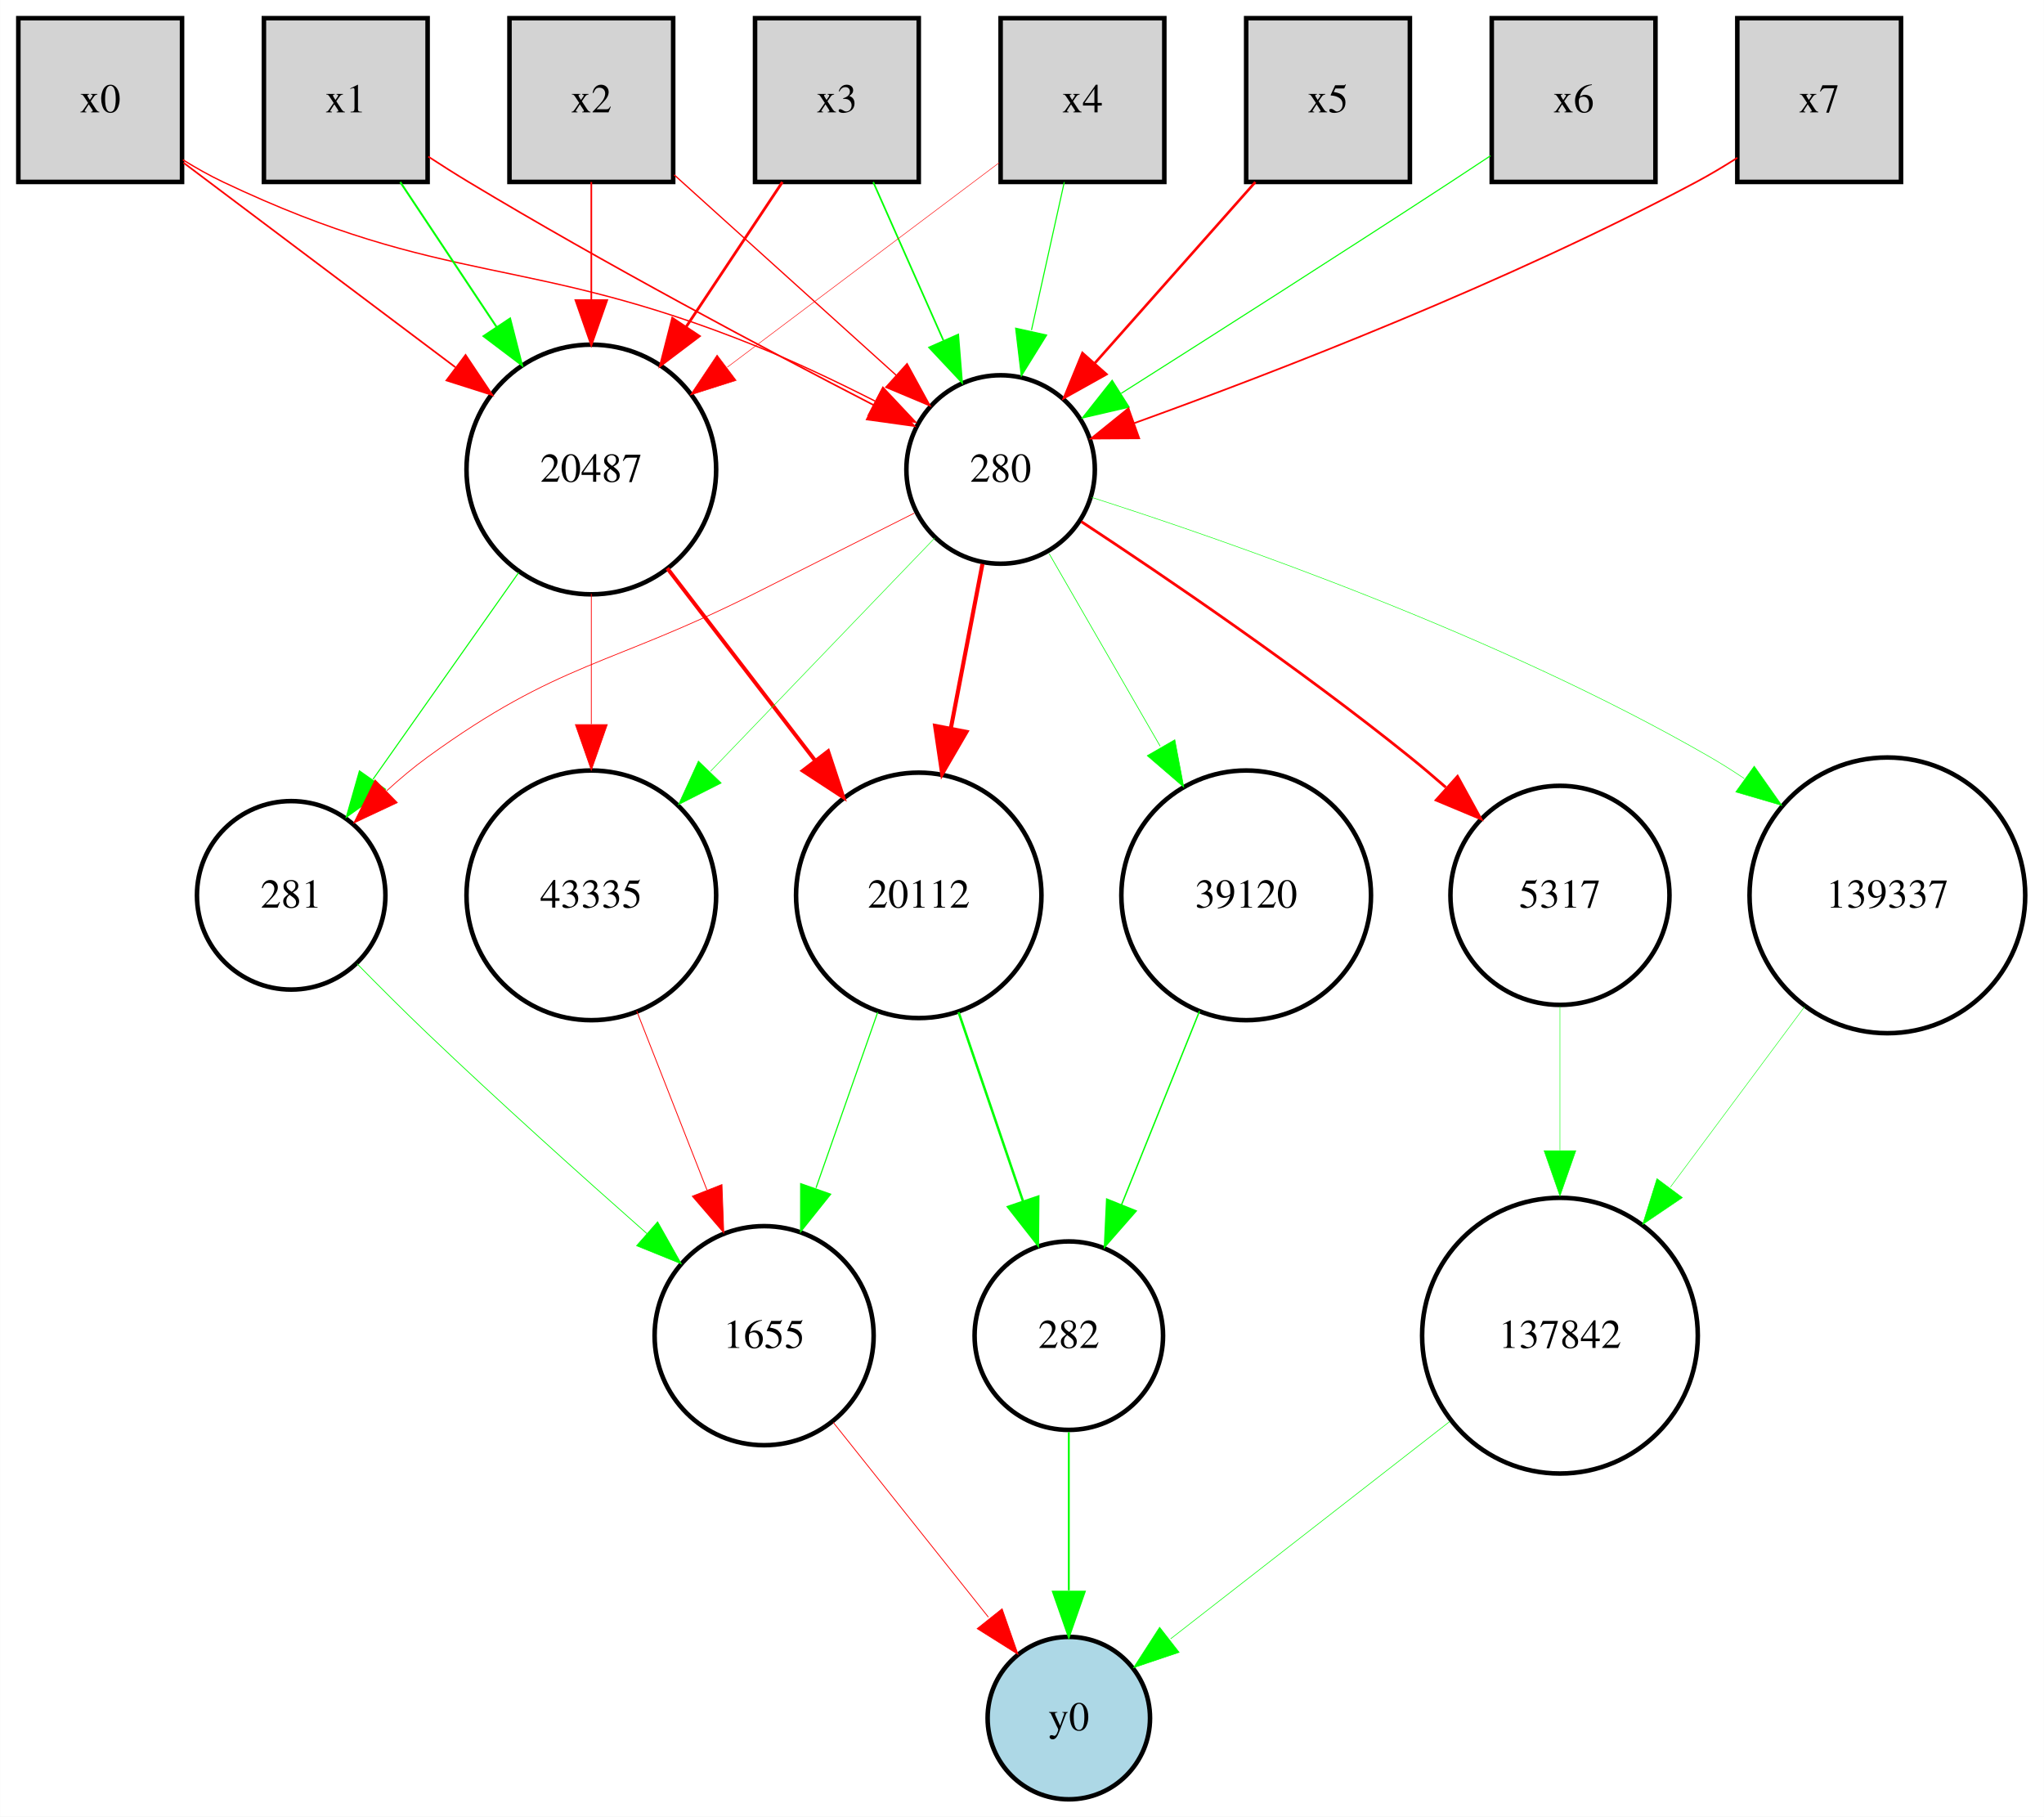
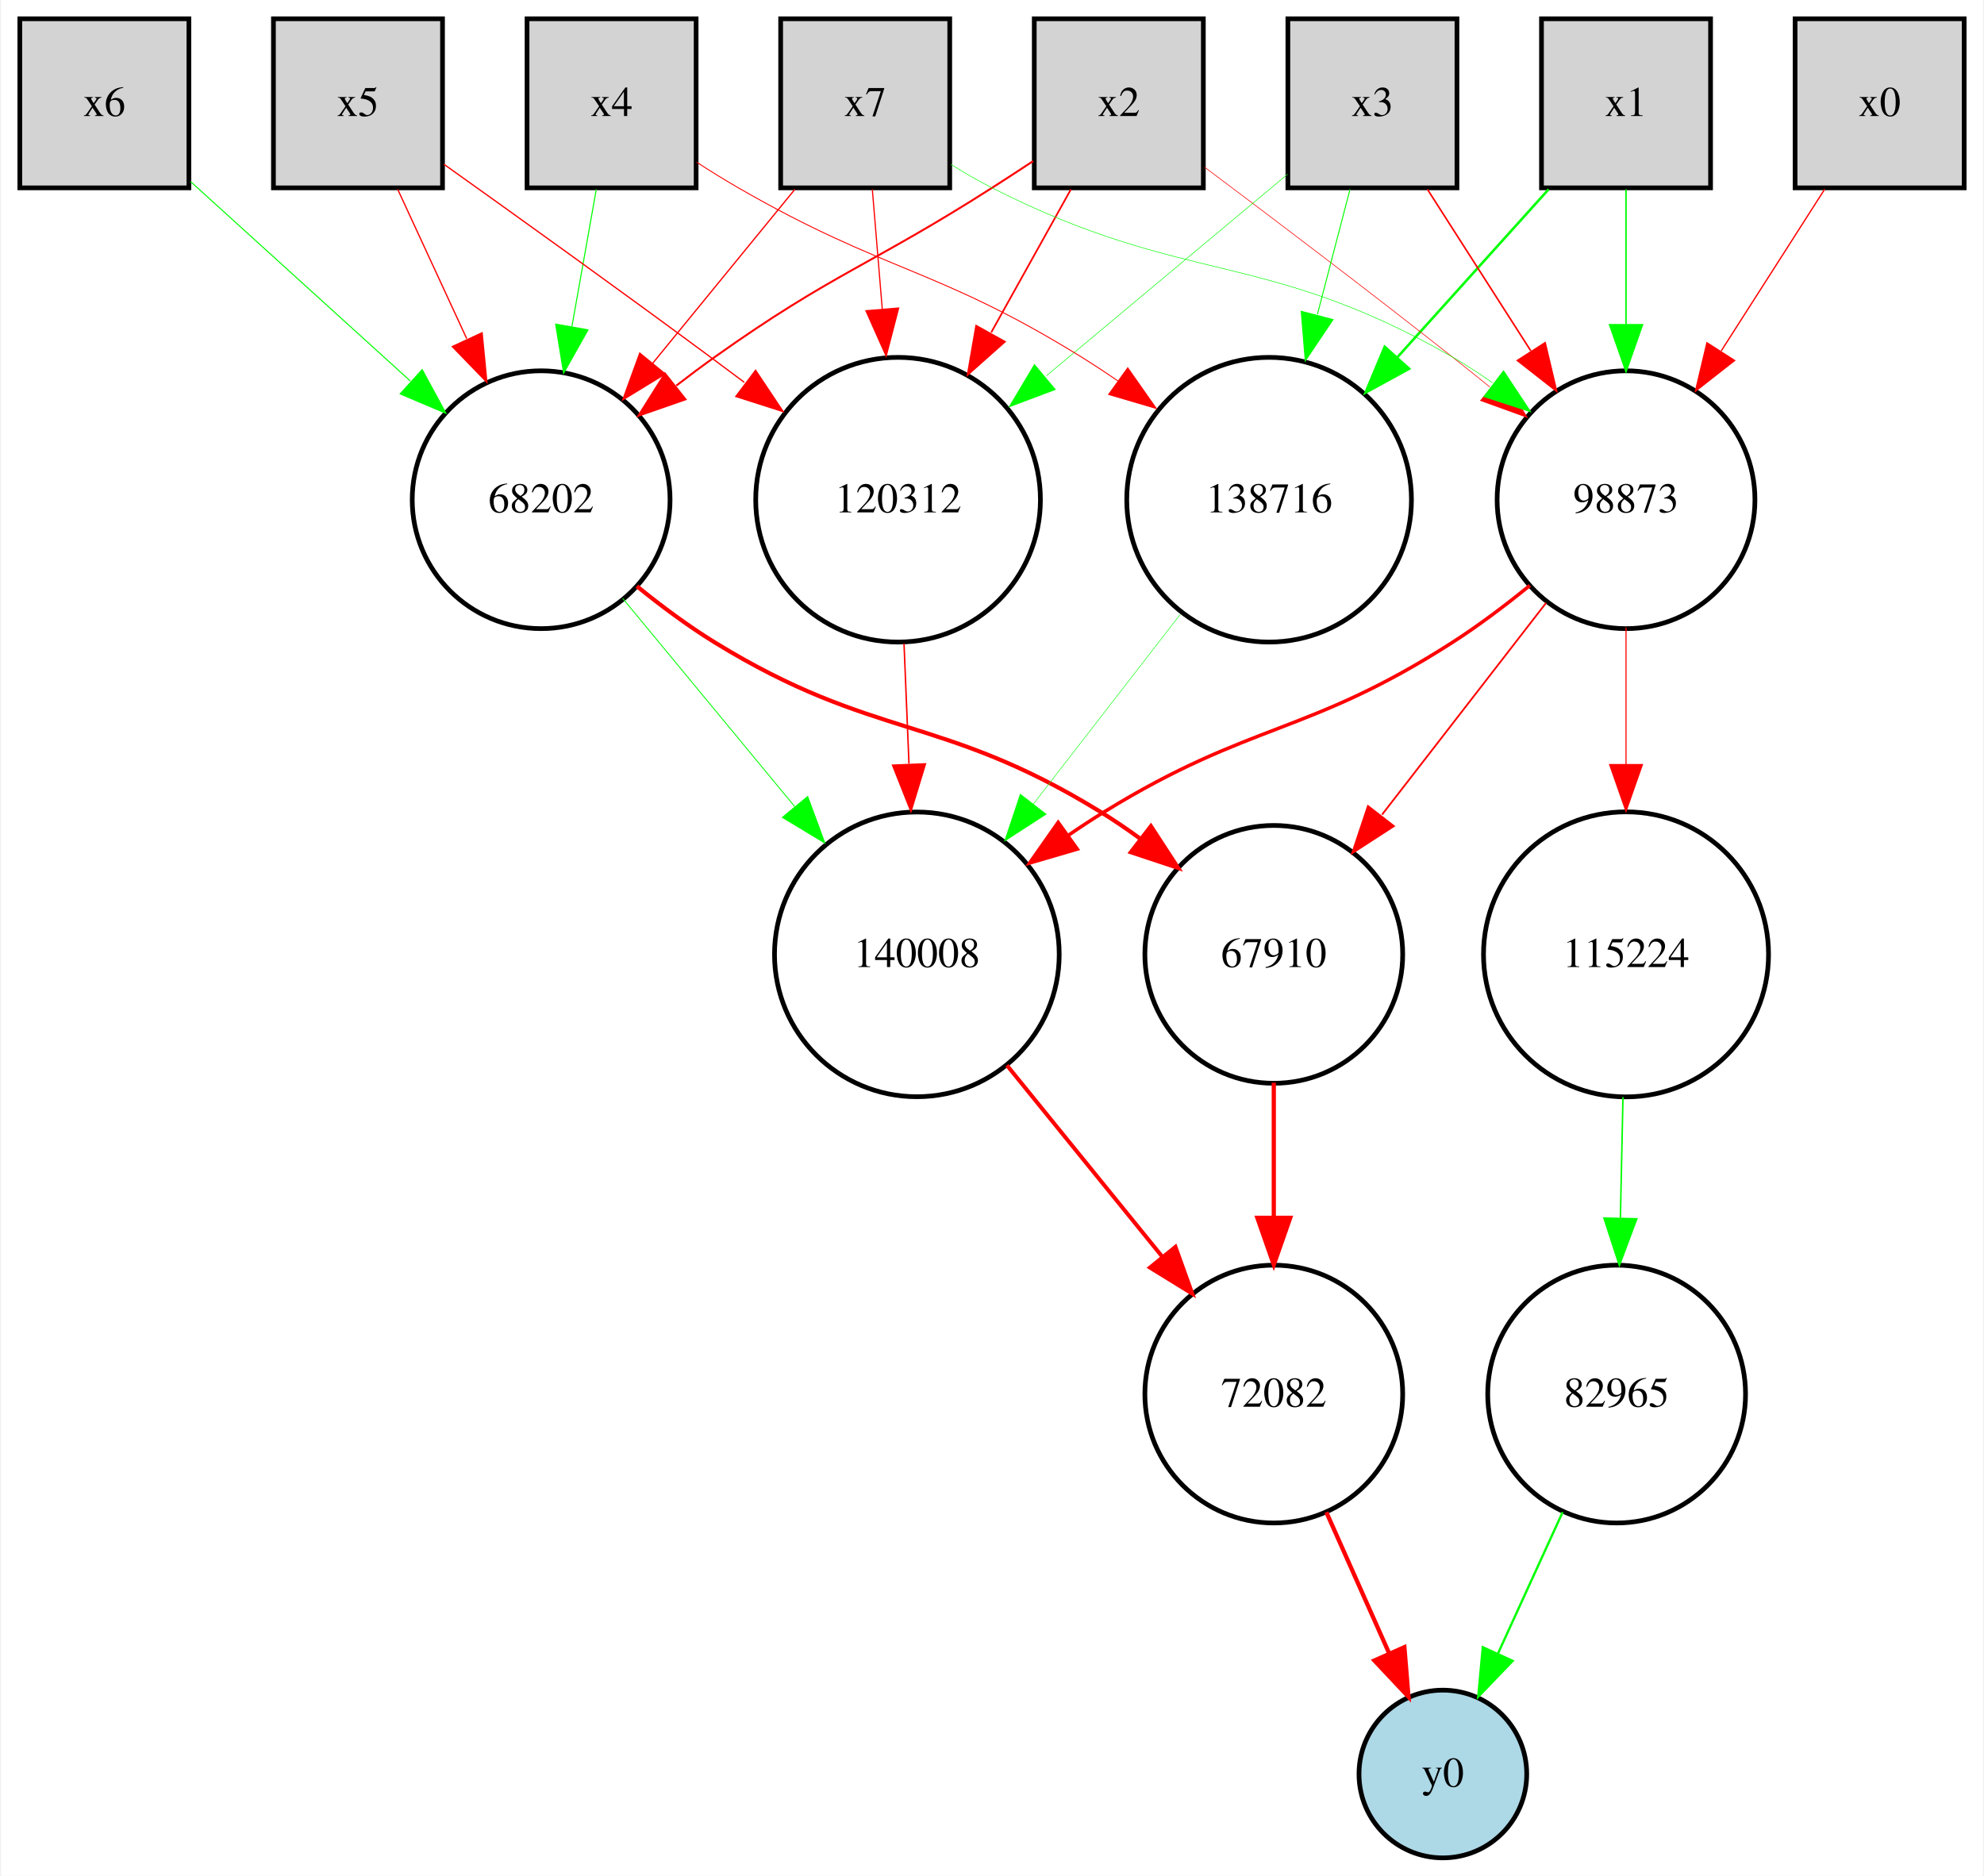
- <svg xmlns="http://www.w3.org/2000/svg" width="449pt" height="399pt" viewBox="0.00 0.00 449.41 399.42">
+ <svg xmlns="http://www.w3.org/2000/svg" width="422pt" height="399pt" viewBox="0.00 0.00 422.00 399.42">
  <g id="graph0" class="graph" transform="scale(1 1) rotate(0) translate(4 395.4249)">
-     <polygon fill="#ffffff" stroke="transparent" points="-4,4 -4,-395.425 445.406,-395.425 445.406,4 -4,4" />
+     <polygon fill="#ffffff" stroke="transparent" points="-4,4 -4,-395.425 418,-395.425 418,4 -4,4" />
    <g id="node1" class="node">
-       <polygon fill="#d3d3d3" stroke="#000000" points="36,-391.425 0,-391.425 0,-355.425 36,-355.425 36,-391.425" />
-       <text text-anchor="middle" x="18" y="-370.725" font-family="Times,serif" font-size="9.00" fill="#000000">x0</text>
+       <polygon fill="#d3d3d3" stroke="#000000" points="414,-391.425 378,-391.425 378,-355.425 414,-355.425 414,-391.425" />
+       <text text-anchor="middle" x="396" y="-370.725" font-family="Times,serif" font-size="9.00" fill="#000000">x0</text>
+     </g>
+     <g id="node17" class="node">
+       <ellipse fill="#ffffff" stroke="#000000" cx="342" cy="-289.019" rx="27.449" ry="27.449" />
+       <text text-anchor="middle" x="342" y="-286.319" font-family="Times,serif" font-size="9.00" fill="#000000">98873</text>
+     </g>
+     <g id="edge14" class="edge">
+       <path fill="none" stroke="#ff0000" stroke-width=".274" d="M384.283,-355.11C377.856,-345.065 369.707,-332.327 362.281,-320.72" />
+       <polygon fill="#ff0000" stroke="#ff0000" stroke-width=".274" points="365.122,-318.666 356.785,-312.129 359.226,-322.439 365.122,-318.666" />
+     </g>
+     <g id="node2" class="node">
+       <polygon fill="#d3d3d3" stroke="#000000" points="360,-391.425 324,-391.425 324,-355.425 360,-355.425 360,-391.425" />
+       <text text-anchor="middle" x="342" y="-370.725" font-family="Times,serif" font-size="9.00" fill="#000000">x1</text>
+     </g>
+     <g id="edge10" class="edge">
+       <path fill="none" stroke="#00ff00" stroke-width=".315" d="M342,-355.11C342,-346.69 342,-336.377 342,-326.425" />
+       <polygon fill="#00ff00" stroke="#00ff00" stroke-width=".315" points="345.5,-326.279 342,-316.279 338.5,-326.28 345.5,-326.279" />
+     </g>
+     <g id="node18" class="node">
+       <ellipse fill="#ffffff" stroke="#000000" cx="266" cy="-289.019" rx="30.311" ry="30.311" />
+       <text text-anchor="middle" x="266" y="-286.319" font-family="Times,serif" font-size="9.00" fill="#000000">138716</text>
+     </g>
+     <g id="edge22" class="edge">
+       <path fill="none" stroke="#00ff00" stroke-width=".532" d="M325.509,-355.11C316.126,-344.69 304.135,-331.372 293.378,-319.425" />
+       <polygon fill="#00ff00" stroke="#00ff00" stroke-width=".532" points="295.82,-316.907 286.528,-311.817 290.618,-321.591 295.82,-316.907" />
+     </g>
+     <g id="node3" class="node">
+       <polygon fill="#d3d3d3" stroke="#000000" points="252,-391.425 216,-391.425 216,-355.425 252,-355.425 252,-391.425" />
+       <text text-anchor="middle" x="234" y="-370.725" font-family="Times,serif" font-size="9.00" fill="#000000">x2</text>
    </g>
    <g id="node12" class="node">
-       <ellipse fill="#ffffff" stroke="#000000" cx="126" cy="-292.201" rx="27.449" ry="27.449" />
-       <text text-anchor="middle" x="126" y="-289.501" font-family="Times,serif" font-size="9.00" fill="#000000">20487</text>
+       <ellipse fill="#ffffff" stroke="#000000" cx="187" cy="-289.019" rx="30.311" ry="30.311" />
+       <text text-anchor="middle" x="187" y="-286.319" font-family="Times,serif" font-size="9.00" fill="#000000">120312</text>
+     </g>
+     <g id="edge23" class="edge">
+       <path fill="none" stroke="#ff0000" stroke-width=".363" d="M223.802,-355.11C218.832,-346.185 212.679,-335.135 206.835,-324.641" />
+       <polygon fill="#ff0000" stroke="#ff0000" stroke-width=".363" points="209.741,-322.664 201.818,-315.63 203.625,-326.069 209.741,-322.664" />
+     </g>
+     <g id="node13" class="node">
+       <ellipse fill="#ffffff" stroke="#000000" cx="111" cy="-289.019" rx="27.449" ry="27.449" />
+       <text text-anchor="middle" x="111" y="-286.319" font-family="Times,serif" font-size="9.00" fill="#000000">68202</text>
+     </g>
+     <g id="edge8" class="edge">
+       <path fill="none" stroke="#ff0000" stroke-width=".42" d="M215.765,-361.125C212.846,-359.198 209.85,-357.243 207,-355.425 181.104,-338.902 173.039,-337.22 148,-319.425 145.289,-317.498 142.522,-315.432 139.783,-313.315" />
+       <polygon fill="#ff0000" stroke="#ff0000" stroke-width=".42" points="141.735,-310.396 131.731,-306.909 137.377,-315.874 141.735,-310.396" />
+     </g>
+     <g id="edge29" class="edge">
+       <path fill="none" stroke="#ff0000" stroke-width=".133" d="M252.237,-359.85C266.665,-349.041 287.264,-333.449 305,-319.425 307.609,-317.362 310.306,-315.202 312.999,-313.024" />
+       <polygon fill="#ff0000" stroke="#ff0000" stroke-width=".133" points="315.437,-315.553 320.98,-306.523 311.016,-310.125 315.437,-315.553" />
+     </g>
+     <g id="node4" class="node">
+       <polygon fill="#d3d3d3" stroke="#000000" points="306,-391.425 270,-391.425 270,-355.425 306,-355.425 306,-391.425" />
+       <text text-anchor="middle" x="288" y="-370.725" font-family="Times,serif" font-size="9.00" fill="#000000">x3</text>
+     </g>
+     <g id="edge16" class="edge">
+       <path fill="none" stroke="#00ff00" stroke-width=".12" d="M269.943,-358.335C255.705,-346.436 235.5,-329.55 218.596,-315.424" />
+       <polygon fill="#00ff00" stroke="#00ff00" stroke-width=".12" points="220.522,-312.472 210.604,-308.745 216.033,-317.844 220.522,-312.472" />
+     </g>
+     <g id="edge15" class="edge">
+       <path fill="none" stroke="#ff0000" stroke-width=".339" d="M299.717,-355.11C306.144,-345.065 314.293,-332.327 321.719,-320.72" />
+       <polygon fill="#ff0000" stroke="#ff0000" stroke-width=".339" points="324.774,-322.439 327.215,-312.129 318.878,-318.666 324.774,-322.439" />
+     </g>
+     <g id="edge20" class="edge">
+       <path fill="none" stroke="#00ff00" stroke-width=".208" d="M283.226,-355.11C281.185,-347.277 278.716,-337.806 276.293,-328.512" />
+       <polygon fill="#00ff00" stroke="#00ff00" stroke-width=".208" points="279.614,-327.375 273.705,-318.581 272.841,-329.141 279.614,-327.375" />
+     </g>
+     <g id="node5" class="node">
+       <polygon fill="#d3d3d3" stroke="#000000" points="144,-391.425 108,-391.425 108,-355.425 144,-355.425 144,-391.425" />
+       <text text-anchor="middle" x="126" y="-370.725" font-family="Times,serif" font-size="9.00" fill="#000000">x4</text>
+     </g>
+     <g id="edge3" class="edge">
+       <path fill="none" stroke="#00ff00" stroke-width=".225" d="M122.745,-355.11C121.22,-346.528 119.346,-335.981 117.546,-325.854" />
+       <polygon fill="#00ff00" stroke="#00ff00" stroke-width=".225" points="120.983,-325.188 115.787,-315.954 114.091,-326.412 120.983,-325.188" />
+     </g>
+     <g id="edge17" class="edge">
+       <path fill="none" stroke="#ff0000" stroke-width=".197" d="M144.096,-360.897C147.033,-358.999 150.072,-357.113 153,-355.425 184.338,-337.354 195.237,-338.458 226,-319.425 228.587,-317.824 231.212,-316.096 233.815,-314.303" />
+       <polygon fill="#ff0000" stroke="#ff0000" stroke-width=".197" points="235.903,-317.113 241.99,-308.441 231.824,-311.425 235.903,-317.113" />
+     </g>
+     <g id="node6" class="node">
+       <polygon fill="#d3d3d3" stroke="#000000" points="90,-391.425 54,-391.425 54,-355.425 90,-355.425 90,-391.425" />
+       <text text-anchor="middle" x="72" y="-370.725" font-family="Times,serif" font-size="9.00" fill="#000000">x5</text>
    </g>
    <g id="edge18" class="edge">
-       <path fill="none" stroke="#ff0000" stroke-width=".37" d="M36.321,-359.646C52.677,-347.346 76.938,-329.099 96.103,-314.686" />
-       <polygon fill="#ff0000" stroke="#ff0000" stroke-width=".37" points="98.346,-317.379 104.234,-308.571 94.138,-311.784 98.346,-317.379" />
+       <path fill="none" stroke="#ff0000" stroke-width=".271" d="M90.282,-360.462C105.528,-349.604 127.782,-333.644 147,-319.425 149.367,-317.674 151.804,-315.856 154.254,-314.019" />
+       <polygon fill="#ff0000" stroke="#ff0000" stroke-width=".271" points="156.66,-316.589 162.537,-307.773 152.446,-311 156.66,-316.589" />
    </g>
-     <g id="node18" class="node">
-       <ellipse fill="#ffffff" stroke="#000000" cx="216" cy="-292.201" rx="20.72" ry="20.72" />
-       <text text-anchor="middle" x="216" y="-289.501" font-family="Times,serif" font-size="9.00" fill="#000000">280</text>
+     <g id="edge9" class="edge">
+       <path fill="none" stroke="#ff0000" stroke-width=".269" d="M80.462,-355.11C84.76,-345.81 90.123,-334.202 95.151,-323.321" />
+       <polygon fill="#ff0000" stroke="#ff0000" stroke-width=".269" points="98.43,-324.568 99.447,-314.023 92.075,-321.632 98.43,-324.568" />
    </g>
-     <g id="edge3" class="edge">
-       <path fill="none" stroke="#ff0000" stroke-width=".291" d="M36.173,-360.293C39.048,-358.517 42.048,-356.826 45,-355.425 94.148,-332.091 111.53,-339.743 162,-319.425 170.775,-315.892 180.061,-311.475 188.413,-307.232" />
-       <polygon fill="#ff0000" stroke="#ff0000" stroke-width=".291" points="190.112,-310.294 197.367,-302.573 186.881,-304.084 190.112,-310.294" />
+     <g id="node7" class="node">
+       <polygon fill="#d3d3d3" stroke="#000000" points="36,-391.425 0,-391.425 0,-355.425 36,-355.425 36,-391.425" />
+       <text text-anchor="middle" x="18" y="-370.725" font-family="Times,serif" font-size="9.00" fill="#000000">x6</text>
    </g>
-     <g id="node2" class="node">
-       <polygon fill="#d3d3d3" stroke="#000000" points="90,-391.425 54,-391.425 54,-355.425 90,-355.425 90,-391.425" />
-       <text text-anchor="middle" x="72" y="-370.725" font-family="Times,serif" font-size="9.00" fill="#000000">x1</text>
+     <g id="edge6" class="edge">
+       <path fill="none" stroke="#00ff00" stroke-width=".223" d="M36.374,-356.749C49.717,-344.639 68.009,-328.037 83.144,-314.301" />
+       <polygon fill="#00ff00" stroke="#00ff00" stroke-width=".223" points="85.674,-316.731 90.727,-307.419 80.97,-311.548 85.674,-316.731" />
+     </g>
+     <g id="node8" class="node">
+       <polygon fill="#d3d3d3" stroke="#000000" points="198,-391.425 162,-391.425 162,-355.425 198,-355.425 198,-391.425" />
+       <text text-anchor="middle" x="180" y="-370.725" font-family="Times,serif" font-size="9.00" fill="#000000">x7</text>
+     </g>
+     <g id="edge21" class="edge">
+       <path fill="none" stroke="#ff0000" stroke-width=".252" d="M181.519,-355.11C182.144,-347.572 182.895,-338.517 183.638,-329.561" />
+       <polygon fill="#ff0000" stroke="#ff0000" stroke-width=".252" points="187.127,-329.834 184.466,-319.579 180.151,-329.256 187.127,-329.834" />
+     </g>
+     <g id="edge1" class="edge">
+       <path fill="none" stroke="#ff0000" stroke-width=".273" d="M165.028,-355.11C156.184,-344.292 144.788,-330.351 134.743,-318.064" />
+       <polygon fill="#ff0000" stroke="#ff0000" stroke-width=".273" points="137.417,-315.805 128.378,-310.278 131.998,-320.235 137.417,-315.805" />
+     </g>
+     <g id="edge28" class="edge">
+       <path fill="none" stroke="#00ff00" stroke-width=".118" d="M198.242,-360.434C201.108,-358.638 204.087,-356.905 207,-355.425 248.369,-334.409 264.731,-342.479 305,-319.425 307.886,-317.773 310.774,-315.894 313.592,-313.901" />
+       <polygon fill="#00ff00" stroke="#00ff00" stroke-width=".118" points="315.924,-316.525 321.767,-307.687 311.688,-310.952 315.924,-316.525" />
+     </g>
+     <g id="node9" class="node">
+       <ellipse fill="#add8e6" stroke="#000000" cx="303" cy="-17.678" rx="17.857" ry="17.857" />
+       <text text-anchor="middle" x="303" y="-14.978" font-family="Times,serif" font-size="9.00" fill="#000000">y0</text>
+     </g>
+     <g id="node10" class="node">
+       <ellipse fill="#ffffff" stroke="#000000" cx="267" cy="-192.208" rx="27.449" ry="27.449" />
+       <text text-anchor="middle" x="267" y="-189.508" font-family="Times,serif" font-size="9.00" fill="#000000">67910</text>
+     </g>
+     <g id="node14" class="node">
+       <ellipse fill="#ffffff" stroke="#000000" cx="267" cy="-98.579" rx="27.449" ry="27.449" />
+       <text text-anchor="middle" x="267" y="-95.879" font-family="Times,serif" font-size="9.00" fill="#000000">72082</text>
+     </g>
+     <g id="edge4" class="edge">
+       <path fill="none" stroke="#ff0000" stroke-width=".9" d="M267,-164.875C267,-155.917 267,-145.8 267,-136.217" />
+       <polygon fill="#ff0000" stroke="#ff0000" stroke-width=".9" points="270.5,-136.108 267,-126.108 263.5,-136.108 270.5,-136.108" />
+     </g>
+     <g id="node11" class="node">
+       <ellipse fill="#ffffff" stroke="#000000" cx="191" cy="-192.208" rx="30.311" ry="30.311" />
+       <text text-anchor="middle" x="191" y="-189.508" font-family="Times,serif" font-size="9.00" fill="#000000">140008</text>
+     </g>
+     <g id="edge27" class="edge">
+       <path fill="none" stroke="#ff0000" stroke-width=".842" d="M210.178,-168.582C220.229,-156.2 232.63,-140.922 243.279,-127.802" />
+       <polygon fill="#ff0000" stroke="#ff0000" stroke-width=".842" points="246.063,-129.927 249.647,-119.957 240.628,-125.515 246.063,-129.927" />
+     </g>
+     <g id="edge25" class="edge">
+       <path fill="none" stroke="#ff0000" stroke-width=".311" d="M188.266,-258.388C188.601,-250.275 188.968,-241.388 189.321,-232.835" />
+       <polygon fill="#ff0000" stroke="#ff0000" stroke-width=".311" points="192.827,-232.776 189.743,-222.641 185.833,-232.488 192.827,-232.776" />
+     </g>
+     <g id="edge2" class="edge">
+       <path fill="none" stroke="#ff0000" stroke-width=".875" d="M131.382,-270.602C136.594,-266.37 142.332,-262.095 148,-258.614 181.916,-237.783 196.084,-243.444 230,-222.614 232.834,-220.873 235.685,-218.934 238.48,-216.901" />
+       <polygon fill="#ff0000" stroke="#ff0000" stroke-width=".875" points="240.837,-219.504 246.618,-210.626 236.562,-213.961 240.837,-219.504" />
    </g>
    <g id="edge19" class="edge">
-       <path fill="none" stroke="#00ff00" stroke-width=".425" d="M83.984,-355.399C90.212,-346.032 98.002,-334.314 105.177,-323.522" />
-       <polygon fill="#00ff00" stroke="#00ff00" stroke-width=".425" points="108.136,-325.393 110.758,-315.127 102.307,-321.517 108.136,-325.393" />
+       <path fill="none" stroke="#00ff00" stroke-width=".19" d="M128.359,-268.013C139.06,-255.062 152.986,-238.21 164.989,-223.685" />
+       <polygon fill="#00ff00" stroke="#00ff00" stroke-width=".19" points="167.755,-225.833 171.427,-215.895 162.358,-221.374 167.755,-225.833" />
    </g>
-     <g id="edge2" class="edge">
-       <path fill="none" stroke="#ff0000" stroke-width=".357" d="M90.153,-360.993C93.082,-359.082 96.104,-357.168 99,-355.425 128.864,-337.454 164.192,-318.692 188.155,-306.322" />
-       <polygon fill="#ff0000" stroke="#ff0000" stroke-width=".357" points="189.761,-309.432 197.058,-301.75 186.563,-303.205 189.761,-309.432" />
+     <g id="edge5" class="edge">
+       <path fill="none" stroke="#ff0000" stroke-width=".9" d="M278.193,-73.425C282.421,-63.923 287.237,-53.101 291.493,-43.536" />
+       <polygon fill="#ff0000" stroke="#ff0000" stroke-width=".9" points="294.81,-44.691 295.678,-34.132 288.415,-41.845 294.81,-44.691" />
    </g>
-     <g id="node3" class="node">
-       <polygon fill="#d3d3d3" stroke="#000000" points="144,-391.425 108,-391.425 108,-355.425 144,-355.425 144,-391.425" />
-       <text text-anchor="middle" x="126" y="-370.725" font-family="Times,serif" font-size="9.00" fill="#000000">x2</text>
+     <g id="node15" class="node">
+       <ellipse fill="#ffffff" stroke="#000000" cx="340" cy="-98.579" rx="27.449" ry="27.449" />
+       <text text-anchor="middle" x="340" y="-95.879" font-family="Times,serif" font-size="9.00" fill="#000000">82965</text>
    </g>
-     <g id="edge14" class="edge">
-       <path fill="none" stroke="#ff0000" stroke-width=".362" d="M126,-355.399C126,-347.724 126,-338.473 126,-329.444" />
-       <polygon fill="#ff0000" stroke="#ff0000" stroke-width=".362" points="129.5,-329.442 126,-319.442 122.5,-329.442 129.5,-329.442" />
+     <g id="edge7" class="edge">
+       <path fill="none" stroke="#00ff00" stroke-width=".483" d="M328.496,-73.425C324.104,-63.823 319.097,-52.873 314.688,-43.235" />
+       <polygon fill="#00ff00" stroke="#00ff00" stroke-width=".483" points="317.867,-41.77 310.525,-34.132 311.501,-44.681 317.867,-41.77" />
    </g>
-     <g id="edge8" class="edge">
-       <path fill="none" stroke="#ff0000" stroke-width=".279" d="M144.213,-356.988C158.297,-344.277 177.885,-326.599 193.043,-312.92" />
-       <polygon fill="#ff0000" stroke="#ff0000" stroke-width=".279" points="195.434,-315.477 200.512,-306.179 190.744,-310.28 195.434,-315.477" />
+     <g id="node16" class="node">
+       <ellipse fill="#ffffff" stroke="#000000" cx="342" cy="-192.208" rx="30.346" ry="30.346" />
+       <text text-anchor="middle" x="342" y="-189.508" font-family="Times,serif" font-size="9.00" fill="#000000">115224</text>
    </g>
-     <g id="node4" class="node">
-       <polygon fill="#d3d3d3" stroke="#000000" points="198,-391.425 162,-391.425 162,-355.425 198,-355.425 198,-391.425" />
-       <text text-anchor="middle" x="180" y="-370.725" font-family="Times,serif" font-size="9.00" fill="#000000">x3</text>
+     <g id="edge13" class="edge">
+       <path fill="none" stroke="#00ff00" stroke-width=".324" d="M341.351,-161.809C341.175,-153.61 340.984,-144.641 340.801,-136.101" />
+       <polygon fill="#00ff00" stroke="#00ff00" stroke-width=".324" points="344.298,-135.902 340.585,-125.979 337.3,-136.052 344.298,-135.902" />
    </g>
-     <g id="edge16" class="edge">
-       <path fill="none" stroke="#ff0000" stroke-width=".603" d="M168.016,-355.399C161.788,-346.032 153.998,-334.314 146.823,-323.522" />
-       <polygon fill="#ff0000" stroke="#ff0000" stroke-width=".603" points="149.693,-321.517 141.242,-315.127 143.864,-325.393 149.693,-321.517" />
+     <g id="edge11" class="edge">
+       <path fill="none" stroke="#ff0000" stroke-width=".373" d="M324.981,-267.051C314.649,-253.714 301.323,-236.513 290.053,-221.965" />
+       <polygon fill="#ff0000" stroke="#ff0000" stroke-width=".373" points="292.584,-219.518 283.693,-213.756 287.05,-223.804 292.584,-219.518" />
+     </g>
+     <g id="edge26" class="edge">
+       <path fill="none" stroke="#ff0000" stroke-width=".742" d="M321.52,-270.758C316.312,-266.521 310.599,-262.205 305,-258.614 274.214,-238.867 262.154,-241.773 231,-222.614 228.409,-221.02 225.781,-219.296 223.175,-217.508" />
+       <polygon fill="#ff0000" stroke="#ff0000" stroke-width=".742" points="225.165,-214.628 214.996,-211.652 221.09,-220.319 225.165,-214.628" />
+     </g>
+     <g id="edge12" class="edge">
+       <path fill="none" stroke="#ff0000" stroke-width=".234" d="M342,-261.794C342,-252.746 342,-242.467 342,-232.639" />
+       <polygon fill="#ff0000" stroke="#ff0000" stroke-width=".234" points="345.5,-232.631 342,-222.631 338.5,-232.631 345.5,-232.631" />
    </g>
    <g id="edge24" class="edge">
-       <path fill="none" stroke="#00ff00" stroke-width=".364" d="M187.99,-355.399C192.521,-345.175 198.293,-332.151 203.419,-320.587" />
-       <polygon fill="#00ff00" stroke="#00ff00" stroke-width=".364" points="206.679,-321.869 207.531,-311.309 200.279,-319.033 206.679,-321.869" />
-     </g>
-     <g id="node5" class="node">
-       <polygon fill="#d3d3d3" stroke="#000000" points="252,-391.425 216,-391.425 216,-355.425 252,-355.425 252,-391.425" />
-       <text text-anchor="middle" x="234" y="-370.725" font-family="Times,serif" font-size="9.00" fill="#000000">x4</text>
-     </g>
-     <g id="edge27" class="edge">
-       <path fill="none" stroke="#ff0000" stroke-width=".115" d="M215.679,-359.646C199.323,-347.346 175.062,-329.099 155.897,-314.686" />
-       <polygon fill="#ff0000" stroke="#ff0000" stroke-width=".115" points="157.862,-311.784 147.766,-308.571 153.654,-317.379 157.862,-311.784" />
-     </g>
-     <g id="edge4" class="edge">
-       <path fill="none" stroke="#00ff00" stroke-width=".234" d="M230.005,-355.399C227.886,-345.836 225.224,-333.824 222.791,-322.847" />
-       <polygon fill="#00ff00" stroke="#00ff00" stroke-width=".234" points="226.135,-321.759 220.554,-312.753 219.301,-323.274 226.135,-321.759" />
-     </g>
-     <g id="node6" class="node">
-       <polygon fill="#d3d3d3" stroke="#000000" points="306,-391.425 270,-391.425 270,-355.425 306,-355.425 306,-391.425" />
-       <text text-anchor="middle" x="288" y="-370.725" font-family="Times,serif" font-size="9.00" fill="#000000">x5</text>
-     </g>
-     <g id="edge1" class="edge">
-       <path fill="none" stroke="#ff0000" stroke-width=".566" d="M272.021,-355.399C261.591,-343.633 247.874,-328.158 236.624,-315.467" />
-       <polygon fill="#ff0000" stroke="#ff0000" stroke-width=".566" points="239.242,-313.144 229.989,-307.983 234.003,-317.787 239.242,-313.144" />
-     </g>
-     <g id="node7" class="node">
-       <polygon fill="#d3d3d3" stroke="#000000" points="360,-391.425 324,-391.425 324,-355.425 360,-355.425 360,-391.425" />
-       <text text-anchor="middle" x="342" y="-370.725" font-family="Times,serif" font-size="9.00" fill="#000000">x6</text>
-     </g>
-     <g id="edge5" class="edge">
-       <path fill="none" stroke="#00ff00" stroke-width=".237" d="M323.732,-361.176C320.818,-359.242 317.831,-357.272 315,-355.425 290.563,-339.478 262.515,-321.606 242.527,-308.943" />
-       <polygon fill="#00ff00" stroke="#00ff00" stroke-width=".237" points="244.274,-305.907 233.953,-303.517 240.531,-311.822 244.274,-305.907" />
-     </g>
-     <g id="node8" class="node">
-       <polygon fill="#d3d3d3" stroke="#000000" points="414,-391.425 378,-391.425 378,-355.425 414,-355.425 414,-391.425" />
-       <text text-anchor="middle" x="396" y="-370.725" font-family="Times,serif" font-size="9.00" fill="#000000">x7</text>
-     </g>
-     <g id="edge6" class="edge">
-       <path fill="none" stroke="#ff0000" stroke-width=".374" d="M377.999,-360.725C375.05,-358.849 371.983,-357.015 369,-355.425 327.581,-333.336 276.736,-313.698 245.352,-302.375" />
-       <polygon fill="#ff0000" stroke="#ff0000" stroke-width=".374" points="246.477,-299.06 235.882,-298.998 244.126,-305.654 246.477,-299.06" />
-     </g>
-     <g id="node9" class="node">
-       <ellipse fill="#add8e6" stroke="#000000" cx="231" cy="-17.678" rx="17.857" ry="17.857" />
-       <text text-anchor="middle" x="231" y="-14.978" font-family="Times,serif" font-size="9.00" fill="#000000">y0</text>
-     </g>
-     <g id="node10" class="node">
-       <ellipse fill="#ffffff" stroke="#000000" cx="339" cy="-198.572" rx="24.083" ry="24.083" />
-       <text text-anchor="middle" x="339" y="-195.872" font-family="Times,serif" font-size="9.00" fill="#000000">5317</text>
-     </g>
-     <g id="node16" class="node">
-       <ellipse fill="#ffffff" stroke="#000000" cx="339" cy="-101.761" rx="30.311" ry="30.311" />
-       <text text-anchor="middle" x="339" y="-99.061" font-family="Times,serif" font-size="9.00" fill="#000000">137842</text>
-     </g>
-     <g id="edge29" class="edge">
-       <path fill="none" stroke="#00ff00" stroke-width=".11" d="M339,-174.143C339,-164.549 339,-153.275 339,-142.518" />
-       <polygon fill="#00ff00" stroke="#00ff00" stroke-width=".11" points="342.5,-142.434 339,-132.434 335.5,-142.434 342.5,-142.434" />
-     </g>
-     <g id="node11" class="node">
-       <ellipse fill="#ffffff" stroke="#000000" cx="126" cy="-198.572" rx="27.449" ry="27.449" />
-       <text text-anchor="middle" x="126" y="-195.872" font-family="Times,serif" font-size="9.00" fill="#000000">43335</text>
-     </g>
-     <g id="node17" class="node">
-       <ellipse fill="#ffffff" stroke="#000000" cx="164" cy="-101.761" rx="24.083" ry="24.083" />
-       <text text-anchor="middle" x="164" y="-99.061" font-family="Times,serif" font-size="9.00" fill="#000000">1655</text>
-     </g>
-     <g id="edge26" class="edge">
-       <path fill="none" stroke="#ff0000" stroke-width=".186" d="M135.984,-173.136C140.715,-161.083 146.417,-146.555 151.439,-133.762" />
-       <polygon fill="#ff0000" stroke="#ff0000" stroke-width=".186" points="154.723,-134.974 155.119,-124.386 148.207,-132.416 154.723,-134.974" />
-     </g>
-     <g id="edge28" class="edge">
-       <path fill="none" stroke="#ff0000" stroke-width=".172" d="M126,-264.868C126,-255.91 126,-245.793 126,-236.21" />
-       <polygon fill="#ff0000" stroke="#ff0000" stroke-width=".172" points="129.5,-236.101 126,-226.101 122.5,-236.101 129.5,-236.101" />
-     </g>
-     <g id="node15" class="node">
-       <ellipse fill="#ffffff" stroke="#000000" cx="198" cy="-198.572" rx="26.981" ry="26.981" />
-       <text text-anchor="middle" x="198" y="-195.872" font-family="Times,serif" font-size="9.00" fill="#000000">20112</text>
-     </g>
-     <g id="edge15" class="edge">
-       <path fill="none" stroke="#ff0000" stroke-width=".861" d="M142.699,-270.486C152.332,-257.959 164.582,-242.029 175.103,-228.348" />
-       <polygon fill="#ff0000" stroke="#ff0000" stroke-width=".861" points="178.07,-230.231 181.391,-220.17 172.521,-225.964 178.07,-230.231" />
-     </g>
-     <g id="node19" class="node">
-       <ellipse fill="#ffffff" stroke="#000000" cx="60" cy="-198.572" rx="20.72" ry="20.72" />
-       <text text-anchor="middle" x="60" y="-195.872" font-family="Times,serif" font-size="9.00" fill="#000000">281</text>
-     </g>
-     <g id="edge17" class="edge">
-       <path fill="none" stroke="#00ff00" stroke-width=".235" d="M110.023,-269.536C100.356,-255.822 88.004,-238.299 77.993,-224.098" />
-       <polygon fill="#00ff00" stroke="#00ff00" stroke-width=".235" points="80.73,-221.905 72.108,-215.749 75.009,-225.939 80.73,-221.905" />
-     </g>
-     <g id="node13" class="node">
-       <ellipse fill="#ffffff" stroke="#000000" cx="411" cy="-198.572" rx="30.311" ry="30.311" />
-       <text text-anchor="middle" x="411" y="-195.872" font-family="Times,serif" font-size="9.00" fill="#000000">139337</text>
-     </g>
-     <g id="edge32" class="edge">
-       <path fill="none" stroke="#00ff00" stroke-width=".107" d="M392.831,-174.143C383.878,-162.104 372.956,-147.418 363.296,-134.429" />
-       <polygon fill="#00ff00" stroke="#00ff00" stroke-width=".107" points="365.939,-132.118 357.163,-126.183 360.322,-136.296 365.939,-132.118" />
-     </g>
-     <g id="node14" class="node">
-       <ellipse fill="#ffffff" stroke="#000000" cx="270" cy="-198.572" rx="27.449" ry="27.449" />
-       <text text-anchor="middle" x="270" y="-195.872" font-family="Times,serif" font-size="9.00" fill="#000000">39120</text>
-     </g>
-     <g id="node20" class="node">
-       <ellipse fill="#ffffff" stroke="#000000" cx="231" cy="-101.761" rx="20.72" ry="20.72" />
-       <text text-anchor="middle" x="231" y="-99.061" font-family="Times,serif" font-size="9.00" fill="#000000">282</text>
-     </g>
-     <g id="edge23" class="edge">
-       <path fill="none" stroke="#00ff00" stroke-width=".302" d="M259.753,-173.136C254.487,-160.063 248.048,-144.079 242.599,-130.554" />
-       <polygon fill="#00ff00" stroke="#00ff00" stroke-width=".302" points="245.821,-129.185 238.838,-121.218 239.328,-131.801 245.821,-129.185" />
-     </g>
-     <g id="edge21" class="edge">
-       <path fill="none" stroke="#00ff00" stroke-width=".241" d="M188.978,-172.883C184.818,-161.037 179.833,-146.844 175.415,-134.263" />
-       <polygon fill="#00ff00" stroke="#00ff00" stroke-width=".241" points="178.635,-132.87 172.019,-124.595 172.031,-135.19 178.635,-132.87" />
-     </g>
-     <g id="edge13" class="edge">
-       <path fill="none" stroke="#00ff00" stroke-width=".539" d="M206.757,-172.883C211.108,-160.116 216.39,-144.623 220.911,-131.36" />
-       <polygon fill="#00ff00" stroke="#00ff00" stroke-width=".539" points="224.278,-132.329 224.191,-121.735 217.652,-130.071 224.278,-132.329" />
-     </g>
-     <g id="edge30" class="edge">
-       <path fill="none" stroke="#00ff00" stroke-width=".136" d="M314.763,-82.891C296.377,-68.577 271.298,-49.052 253.384,-35.105" />
-       <polygon fill="#00ff00" stroke="#00ff00" stroke-width=".136" points="255.267,-32.135 245.227,-28.754 250.967,-37.659 255.267,-32.135" />
-     </g>
-     <g id="edge10" class="edge">
-       <path fill="none" stroke="#ff0000" stroke-width=".181" d="M179.203,-82.681C189.338,-69.962 202.696,-53.199 213.308,-39.881" />
-       <polygon fill="#ff0000" stroke="#ff0000" stroke-width=".181" points="216.329,-41.706 219.823,-31.704 210.854,-37.344 216.329,-41.706" />
-     </g>
-     <g id="edge11" class="edge">
-       <path fill="none" stroke="#ff0000" stroke-width=".605" d="M233.751,-280.741C252.273,-268.553 281.916,-248.391 306,-228.978 308.608,-226.875 311.271,-224.621 313.897,-222.326" />
-       <polygon fill="#ff0000" stroke="#ff0000" stroke-width=".605" points="316.474,-224.715 321.571,-215.427 311.794,-219.51 316.474,-224.715" />
-     </g>
-     <g id="edge25" class="edge">
-       <path fill="none" stroke="#00ff00" stroke-width=".117" d="M201.54,-277.158C188.268,-263.351 168.286,-242.563 152.207,-225.835" />
-       <polygon fill="#00ff00" stroke="#00ff00" stroke-width=".117" points="154.585,-223.259 145.131,-218.475 149.538,-228.11 154.585,-223.259" />
-     </g>
-     <g id="edge31" class="edge">
-       <path fill="none" stroke="#00ff00" stroke-width=".117" d="M236.023,-286.074C266.524,-276.308 325.94,-255.572 372,-228.978 374.509,-227.529 377.035,-225.934 379.529,-224.256" />
-       <polygon fill="#00ff00" stroke="#00ff00" stroke-width=".117" points="381.721,-226.991 387.816,-218.325 377.647,-221.298 381.721,-226.991" />
-     </g>
-     <g id="edge22" class="edge">
-       <path fill="none" stroke="#00ff00" stroke-width=".146" d="M226.669,-273.703C233.628,-261.637 242.905,-245.551 251.09,-231.36" />
-       <polygon fill="#00ff00" stroke="#00ff00" stroke-width=".146" points="254.311,-232.78 256.275,-222.369 248.247,-229.283 254.311,-232.78" />
-     </g>
-     <g id="edge12" class="edge">
-       <path fill="none" stroke="#ff0000" stroke-width=".9" d="M212.005,-271.422C209.966,-260.815 207.424,-247.594 205.068,-235.338" />
-       <polygon fill="#ff0000" stroke="#ff0000" stroke-width=".9" points="208.473,-234.507 203.148,-225.348 201.599,-235.829 208.473,-234.507" />
-     </g>
-     <g id="edge20" class="edge">
-       <path fill="none" stroke="#ff0000" stroke-width=".16" d="M197.015,-282.611C186.668,-277.389 173.635,-270.819 162,-264.978 130.026,-248.925 118.954,-249.994 90,-228.978 86.939,-226.756 83.907,-224.213 81.014,-221.564" />
-       <polygon fill="#ff0000" stroke="#ff0000" stroke-width=".16" points="83.35,-218.953 73.756,-214.457 78.452,-223.954 83.35,-218.953" />
-     </g>
-     <g id="edge9" class="edge">
-       <path fill="none" stroke="#00ff00" stroke-width=".168" d="M74.471,-183.545C79.342,-178.584 84.848,-173.08 90,-168.167 105.704,-153.189 123.83,-136.907 138.212,-124.214" />
-       <polygon fill="#00ff00" stroke="#00ff00" stroke-width=".168" points="140.579,-126.794 145.778,-117.563 135.957,-121.537 140.579,-126.794" />
-     </g>
-     <g id="edge7" class="edge">
-       <path fill="none" stroke="#00ff00" stroke-width=".41" d="M231,-80.543C231,-69.999 231,-57.117 231,-45.765" />
-       <polygon fill="#00ff00" stroke="#00ff00" stroke-width=".41" points="234.5,-45.477 231,-35.477 227.5,-45.477 234.5,-45.477" />
+       <path fill="none" stroke="#00ff00" stroke-width=".11" d="M247.074,-264.59C237.587,-252.344 225.978,-237.358 215.789,-224.206" />
+       <polygon fill="#00ff00" stroke="#00ff00" stroke-width=".11" points="218.551,-222.056 209.66,-216.294 213.017,-226.343 218.551,-222.056" />
    </g>
  </g>
</svg>
